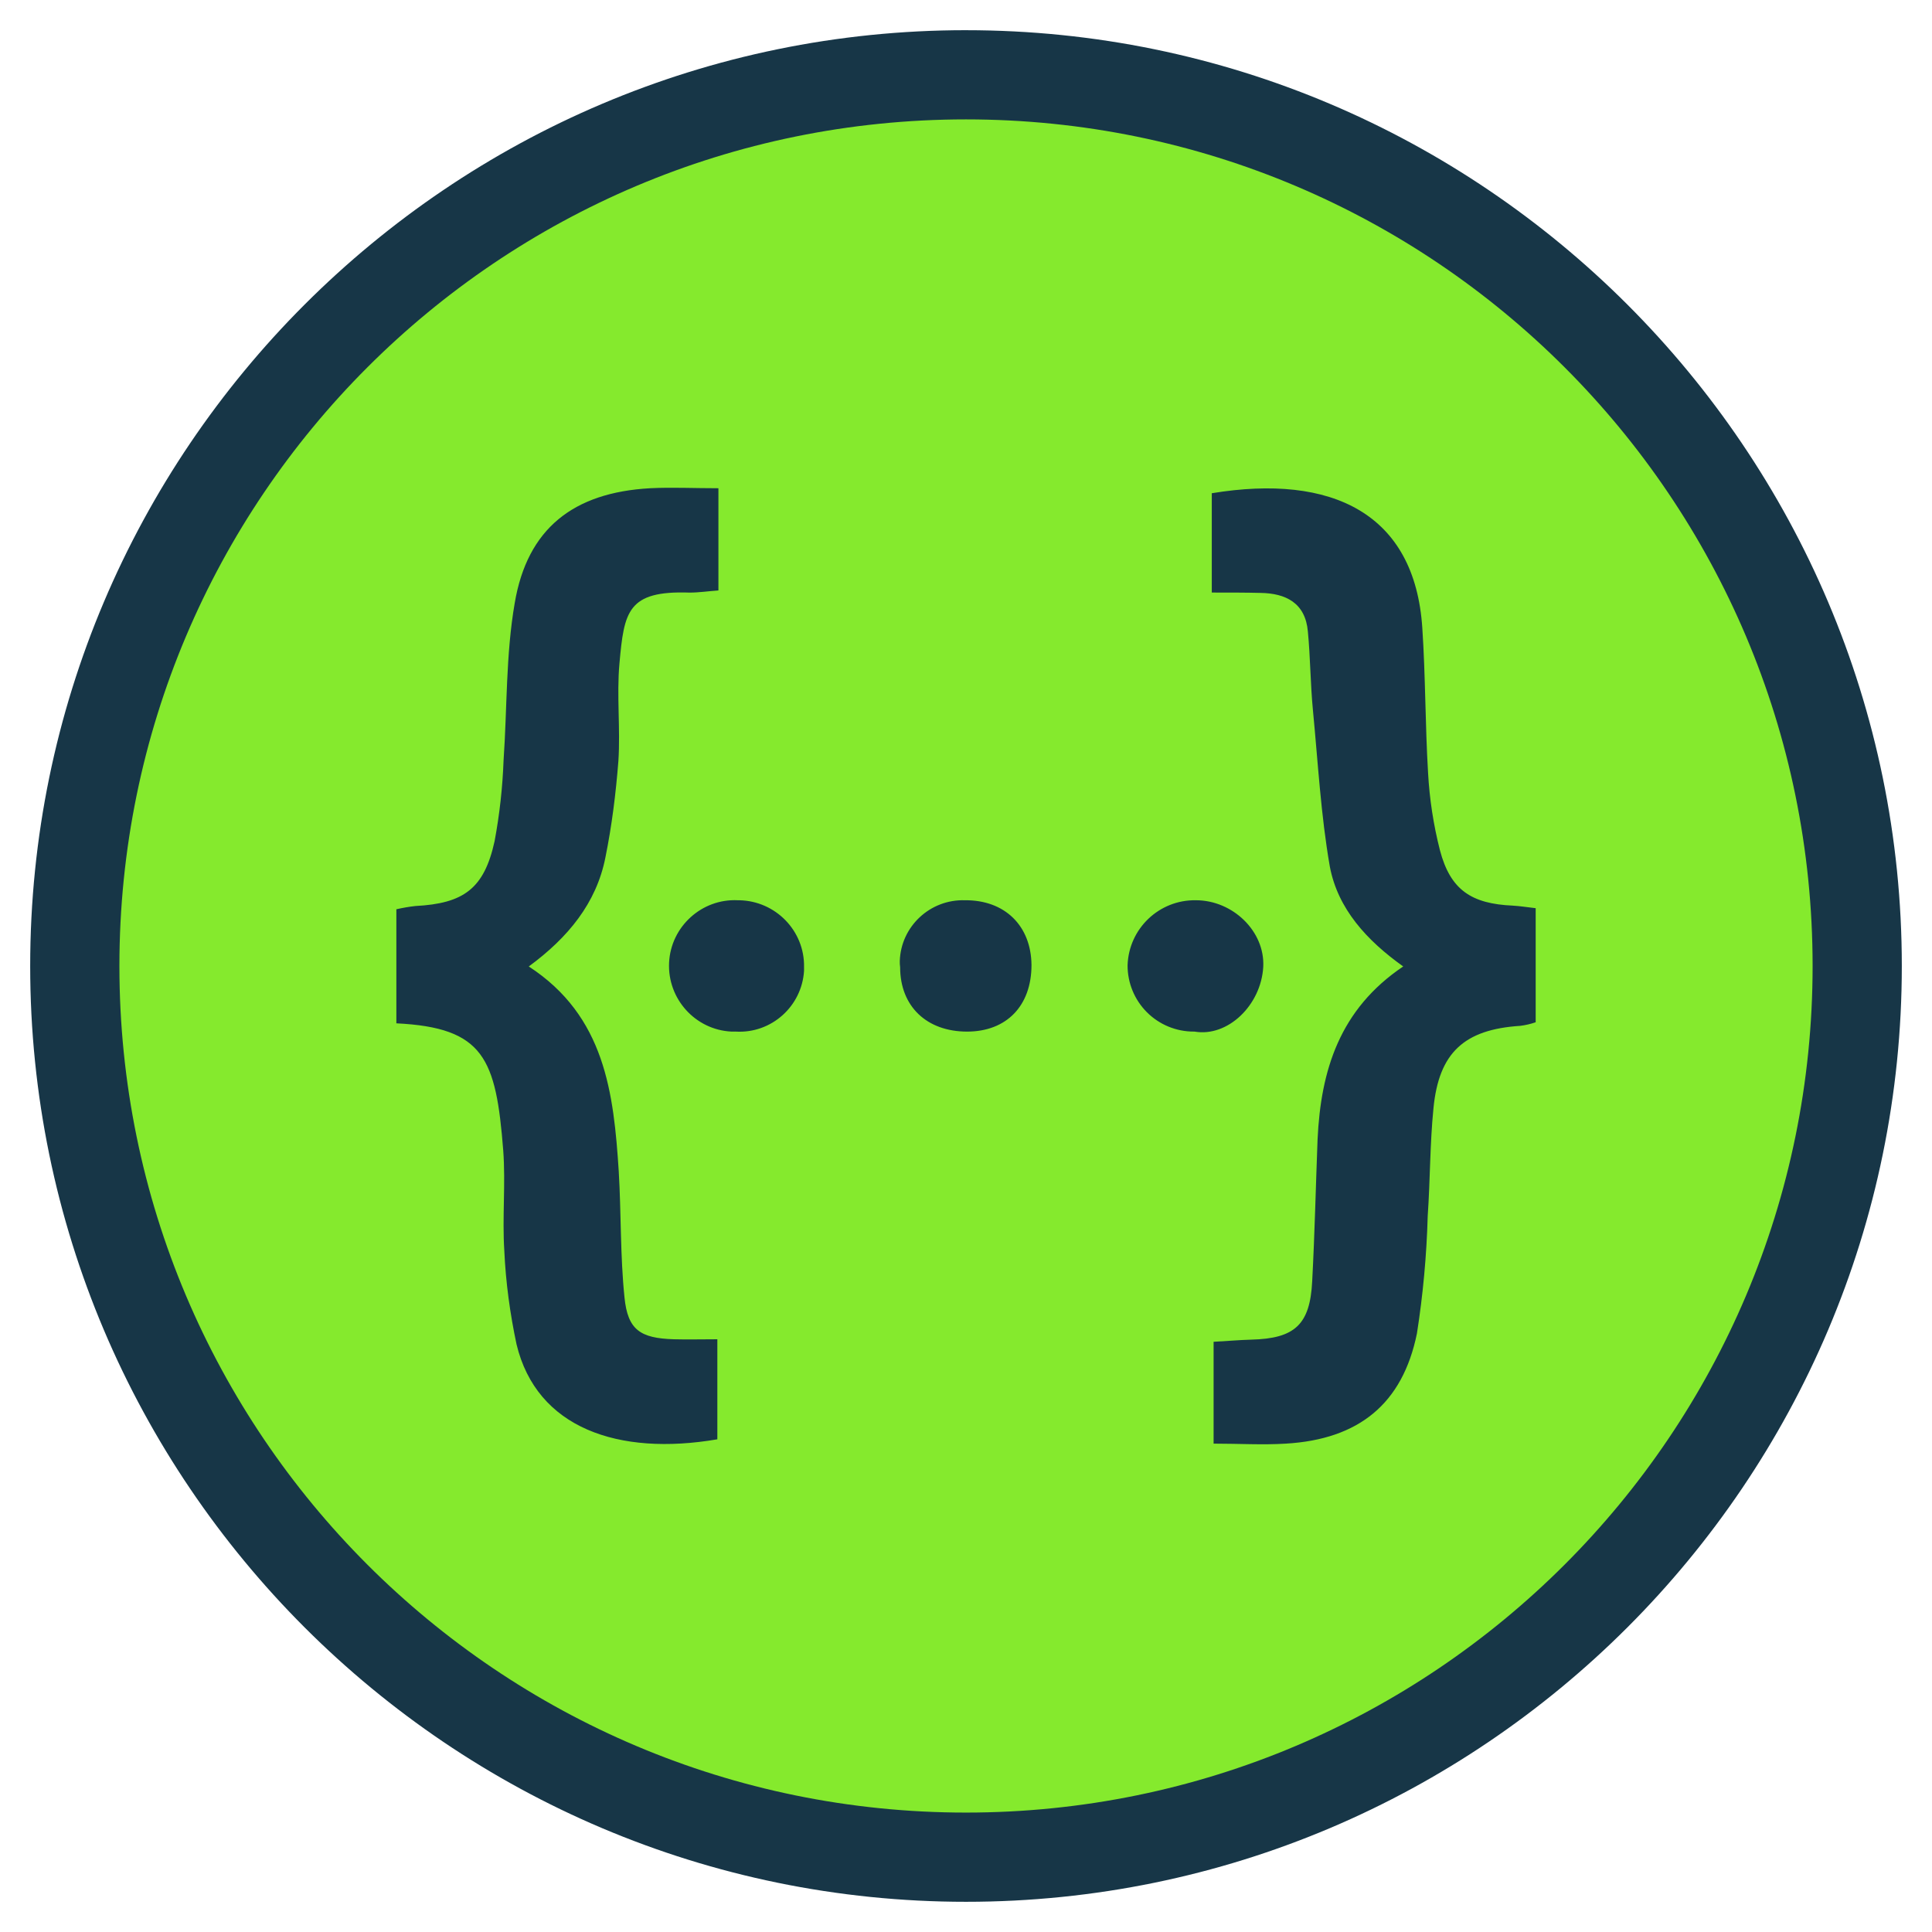
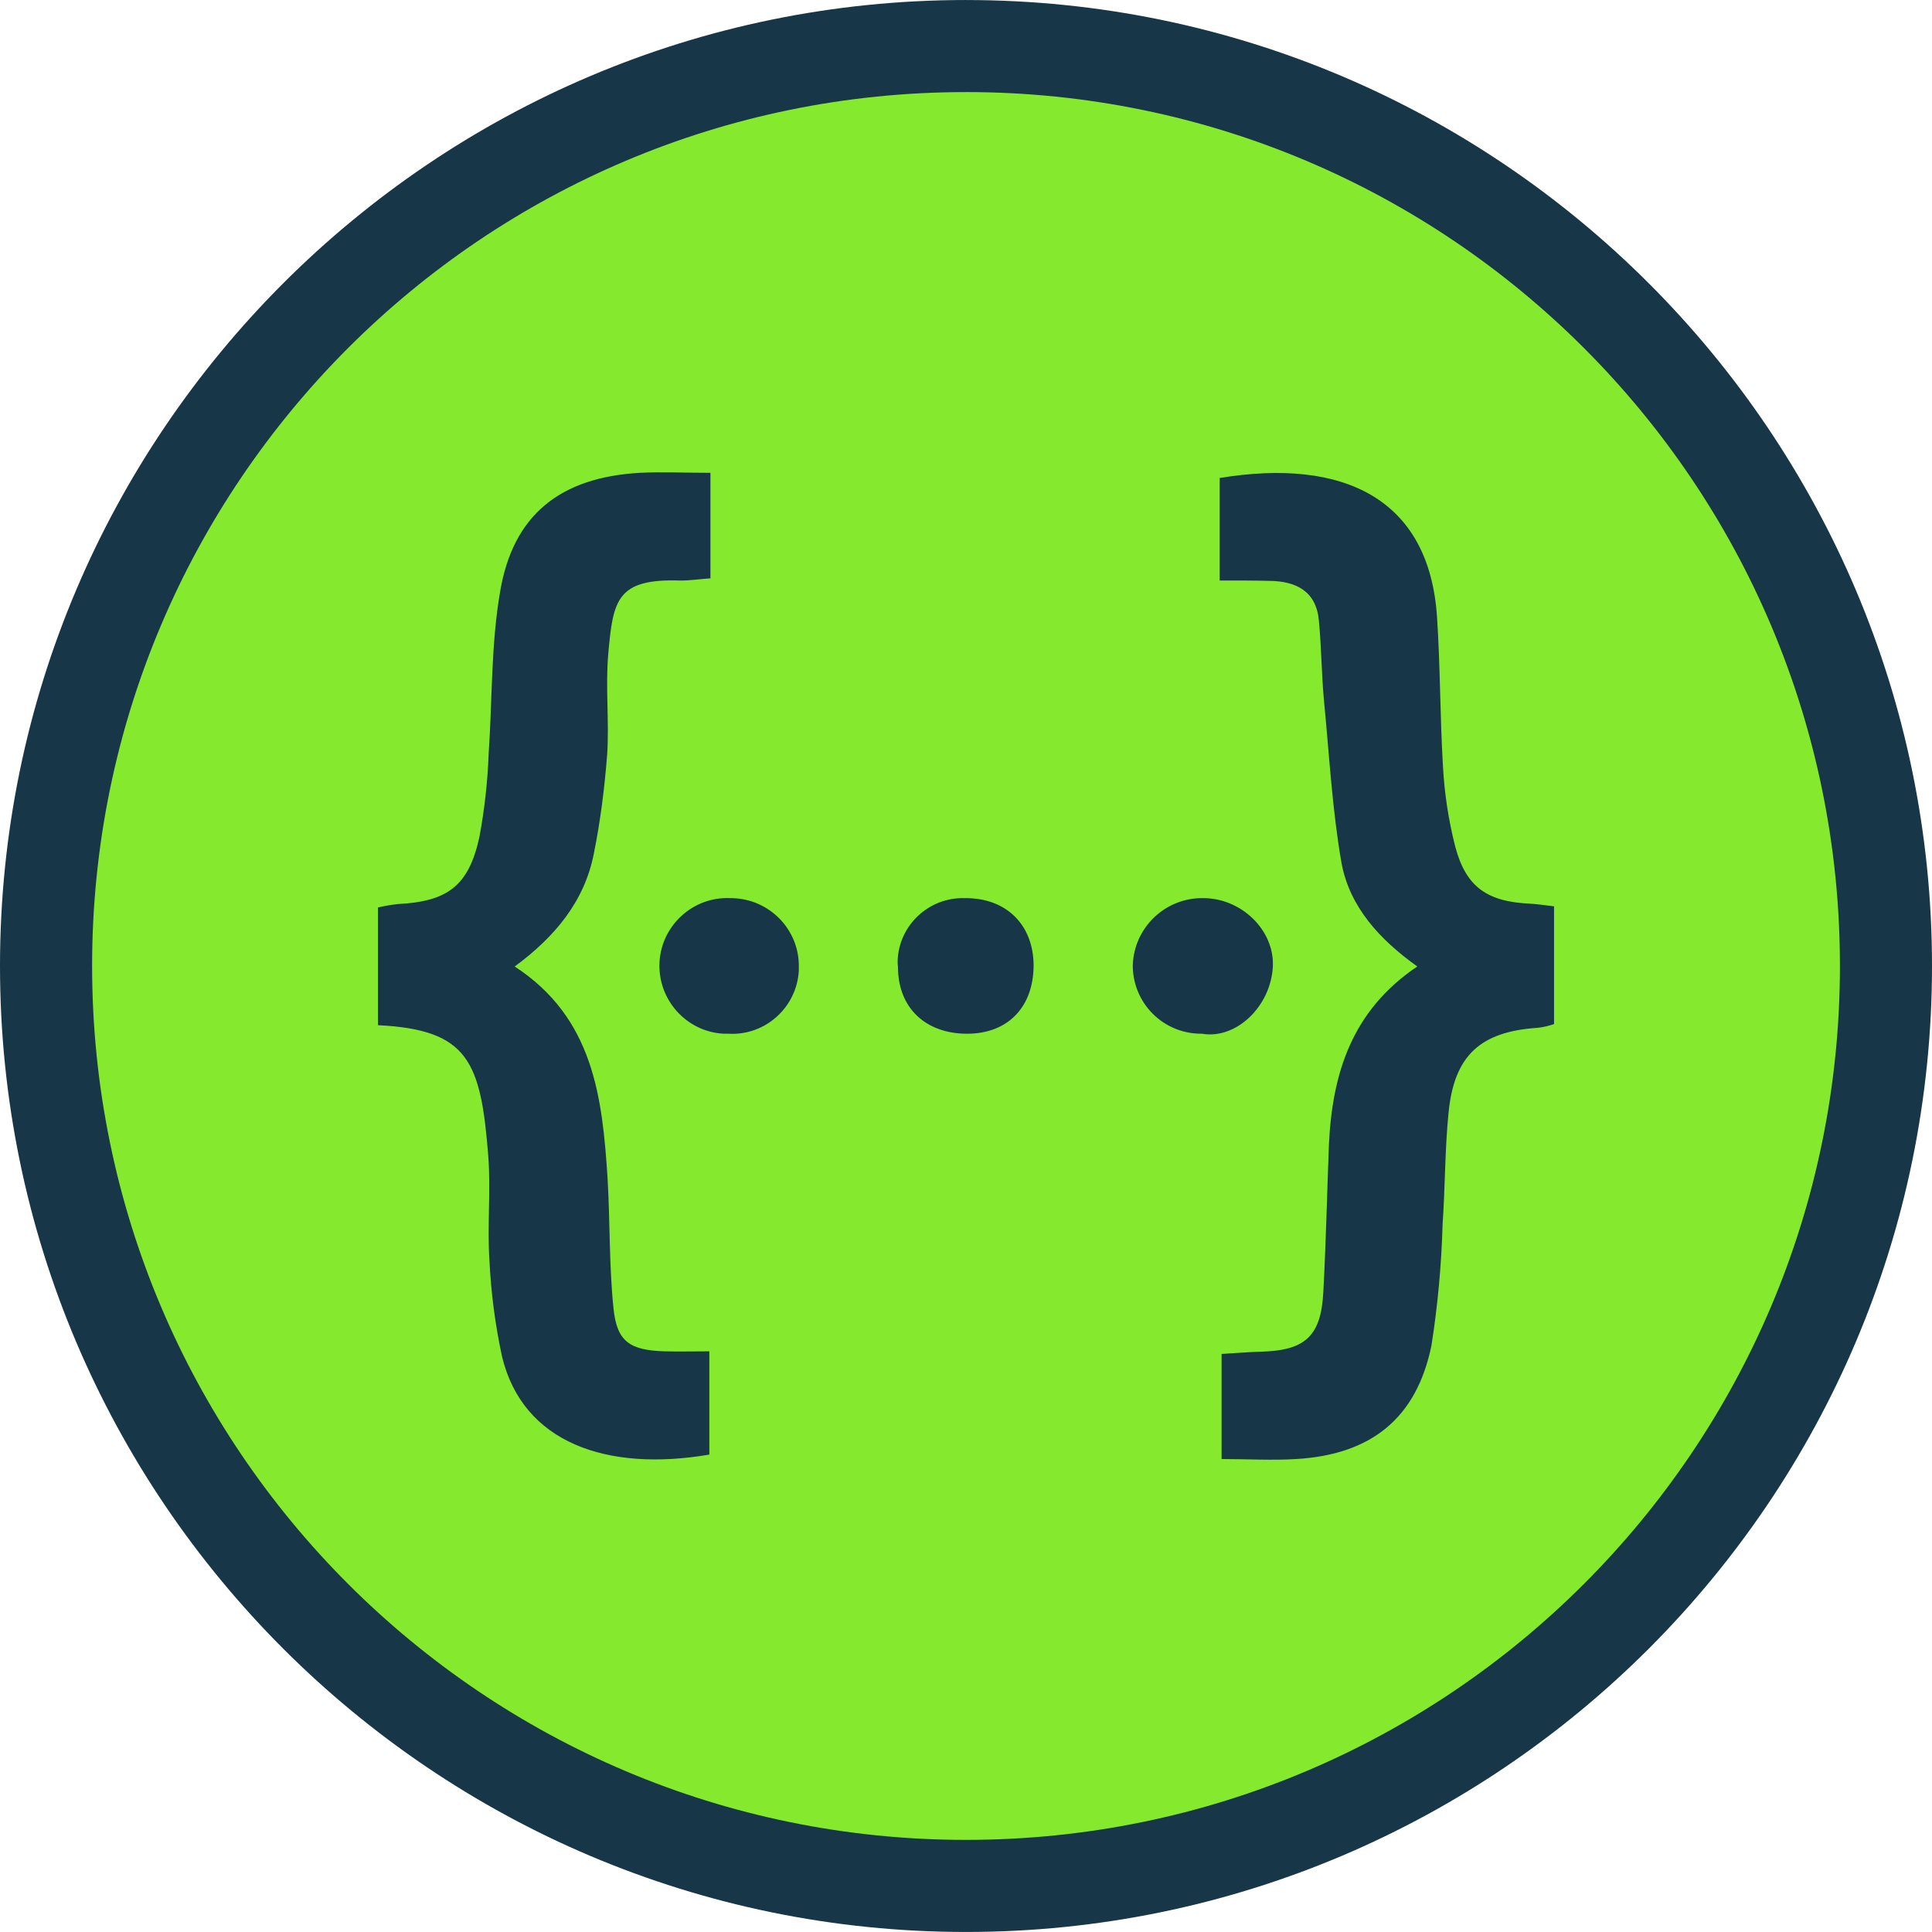
<svg xmlns="http://www.w3.org/2000/svg" viewBox="0 0 128 128">
-   <path fill="#85ea2d" d="M63.999 123.04c-32.557 0-59.045-26.485-59.045-59.044 0-32.558 26.488-59.044 59.045-59.044s59.045 26.488 59.045 59.045-26.488 59.042-59.045 59.042z" />
-   <path fill="#173647" d="M41.04 43.957c-.191 2.122.07 4.315-.07 6.46-.168 2.147-.43 4.269-.86 6.39-.596 3.028-2.48 5.317-5.077 7.224 5.055 3.29 5.626 8.392 5.96 13.566.167 2.79.095 5.604.382 8.368.214 2.146 1.048 2.695 3.266 2.765.906.024 1.835 0 2.885 0v6.628c-6.556 1.12-11.968-.738-13.304-6.293-.43-2.026-.716-4.101-.81-6.2-.144-2.216.094-4.434-.072-6.65-.477-6.08-1.264-8.13-7.08-8.417v-7.557c.428-.096.834-.168 1.262-.215 3.195-.167 4.554-1.145 5.245-4.291a36.34 36.34 0 0 0 .596-5.364c.24-3.457.144-6.985.739-10.418.834-4.935 3.886-7.32 8.965-7.606 1.43-.072 2.885 0 4.53 0v6.772c-.692.048-1.288.142-1.907.142-4.125-.144-4.34 1.263-4.65 4.696zm7.94 15.687h-.096c-2.385-.119-4.435 1.74-4.555 4.125-.119 2.407 1.74 4.459 4.125 4.576h.286c2.36.144 4.386-1.67 4.53-4.029v-.238c.048-2.408-1.883-4.386-4.291-4.434zm14.948 0c-2.312-.072-4.244 1.74-4.315 4.029 0 .144 0 .263.023.405 0 2.6 1.764 4.268 4.435 4.268 2.622 0 4.268-1.716 4.268-4.41-.024-2.599-1.766-4.316-4.412-4.292zm15.307 0a4.452 4.452 0 0 0-4.53 4.315 4.374 4.374 0 0 0 4.386 4.386h.049c2.193.382 4.41-1.74 4.554-4.29.118-2.361-2.027-4.411-4.46-4.411zm21.004.357c-2.766-.119-4.15-1.049-4.84-3.672a26.586 26.586 0 0 1-.786-5.126c-.191-3.195-.168-6.413-.382-9.608-.5-7.581-5.984-10.227-13.947-8.917v6.58c1.263 0 2.24 0 3.218.024 1.693.023 2.981.668 3.147 2.552.167 1.716.167 3.456.334 5.197.335 3.458.525 6.962 1.12 10.371.526 2.814 2.457 4.912 4.864 6.628-4.219 2.837-5.46 6.89-5.674 11.444-.119 3.123-.19 6.27-.357 9.418-.143 2.86-1.144 3.79-4.029 3.862-.81.023-1.597.095-2.503.143v6.747c1.693 0 3.242.096 4.791 0 4.816-.286 7.725-2.622 8.68-7.296.404-2.575.642-5.173.714-7.772.166-2.384.144-4.792.382-7.152.357-3.695 2.05-5.22 5.745-5.459a5 5 0 0 0 1.027-.238V60.17c-.621-.072-1.051-.143-1.504-.168zM64 7.91c30.978 0 56.09 25.11 56.09 56.089 0 30.977-25.112 56.089-56.09 56.089-30.977 0-56.089-25.112-56.089-56.09 0-30.976 25.112-56.088 56.09-56.088M64 2C29.812 2 2 29.814 2 64s27.813 61.999 62 61.999c34.186 0 62-27.813 62-62s-27.814-61.998-62-61.998z" />
+   <path fill="#85ea2d" d="M63.999 124.945c-33.607 0-60.95-27.34-60.95-60.949C3.05 30.388 30.392 3.048 64 3.048s60.95 27.342 60.95 60.95c0 33.607-27.343 60.946-60.95 60.946z" />
+   <path fill="#173647" d="M40.3 43.311c-.198 2.19.072 4.454-.073 6.668-.173 2.217-.444 4.407-.888 6.596-.615 3.126-2.56 5.489-5.24 7.458 5.218 3.396 5.807 8.662 6.152 14.003.172 2.88.098 5.785.394 8.638.221 2.215 1.082 2.782 3.372 2.854.935.025 1.894 0 2.978 0v6.842c-6.768 1.156-12.354-.762-13.734-6.496a39.329 39.329 0 0 1-.836-6.4c-.148-2.287.097-4.577-.074-6.864-.492-6.277-1.305-8.393-7.308-8.689v-7.8c.441-.1.86-.174 1.302-.223 3.298-.172 4.701-1.182 5.414-4.43a37.512 37.512 0 0 0 .616-5.536c.247-3.569.148-7.21.763-10.754.86-5.094 4.01-7.556 9.254-7.852 1.476-.074 2.978 0 4.676 0v6.99c-.714.05-1.33.147-1.969.147-4.258-.148-4.48 1.304-4.8 4.848zm8.195 16.193h-.099c-2.462-.123-4.578 1.796-4.702 4.258-.122 2.485 1.797 4.603 4.259 4.724h.295c2.436.148 4.527-1.724 4.676-4.16v-.245c.05-2.486-1.944-4.527-4.43-4.577zm15.43 0c-2.386-.074-4.38 1.796-4.454 4.159 0 .149 0 .271.024.418 0 2.684 1.821 4.406 4.578 4.406 2.707 0 4.406-1.772 4.406-4.553-.025-2.682-1.823-4.455-4.554-4.43Zm15.801 0a4.596 4.596 0 0 0-4.676 4.454 4.515 4.515 0 0 0 4.528 4.528h.05c2.264.394 4.553-1.796 4.701-4.429.122-2.437-2.092-4.553-4.604-4.553Zm21.682.369c-2.855-.123-4.284-1.083-4.996-3.79a27.444 27.444 0 0 1-.811-5.292c-.198-3.298-.174-6.62-.395-9.918-.516-7.826-6.177-10.557-14.397-9.205v6.792c1.304 0 2.313 0 3.322.025 1.748.024 3.077.69 3.249 2.634.172 1.772.172 3.568.344 5.365.346 3.57.542 7.187 1.157 10.706.542 2.904 2.536 5.07 5.02 6.841-4.355 2.929-5.636 7.113-5.857 11.814-.122 3.223-.196 6.472-.368 9.721-.148 2.953-1.181 3.913-4.16 3.987-.835.024-1.648.098-2.583.148v6.964c1.748 0 3.347.1 4.946 0 4.971-.295 7.974-2.706 8.96-7.531.417-2.658.662-5.34.737-8.023.171-2.46.148-4.946.394-7.382.369-3.815 2.116-5.389 5.93-5.636a5.161 5.161 0 0 0 1.06-.245v-7.801c-.64-.074-1.084-.148-1.552-.173zM64 6.1c31.977 0 57.9 25.92 57.9 57.898 0 31.977-25.923 57.899-57.9 57.899-31.976 0-57.898-25.922-57.898-57.9C6.102 32.023 32.024 6.101 64 6.101m0-6.1C28.71 0 0 28.71 0 64c0 35.288 28.71 63.998 64 63.998 35.289 0 64-28.71 64-64S99.289.002 64 .002Z" />
</svg>
